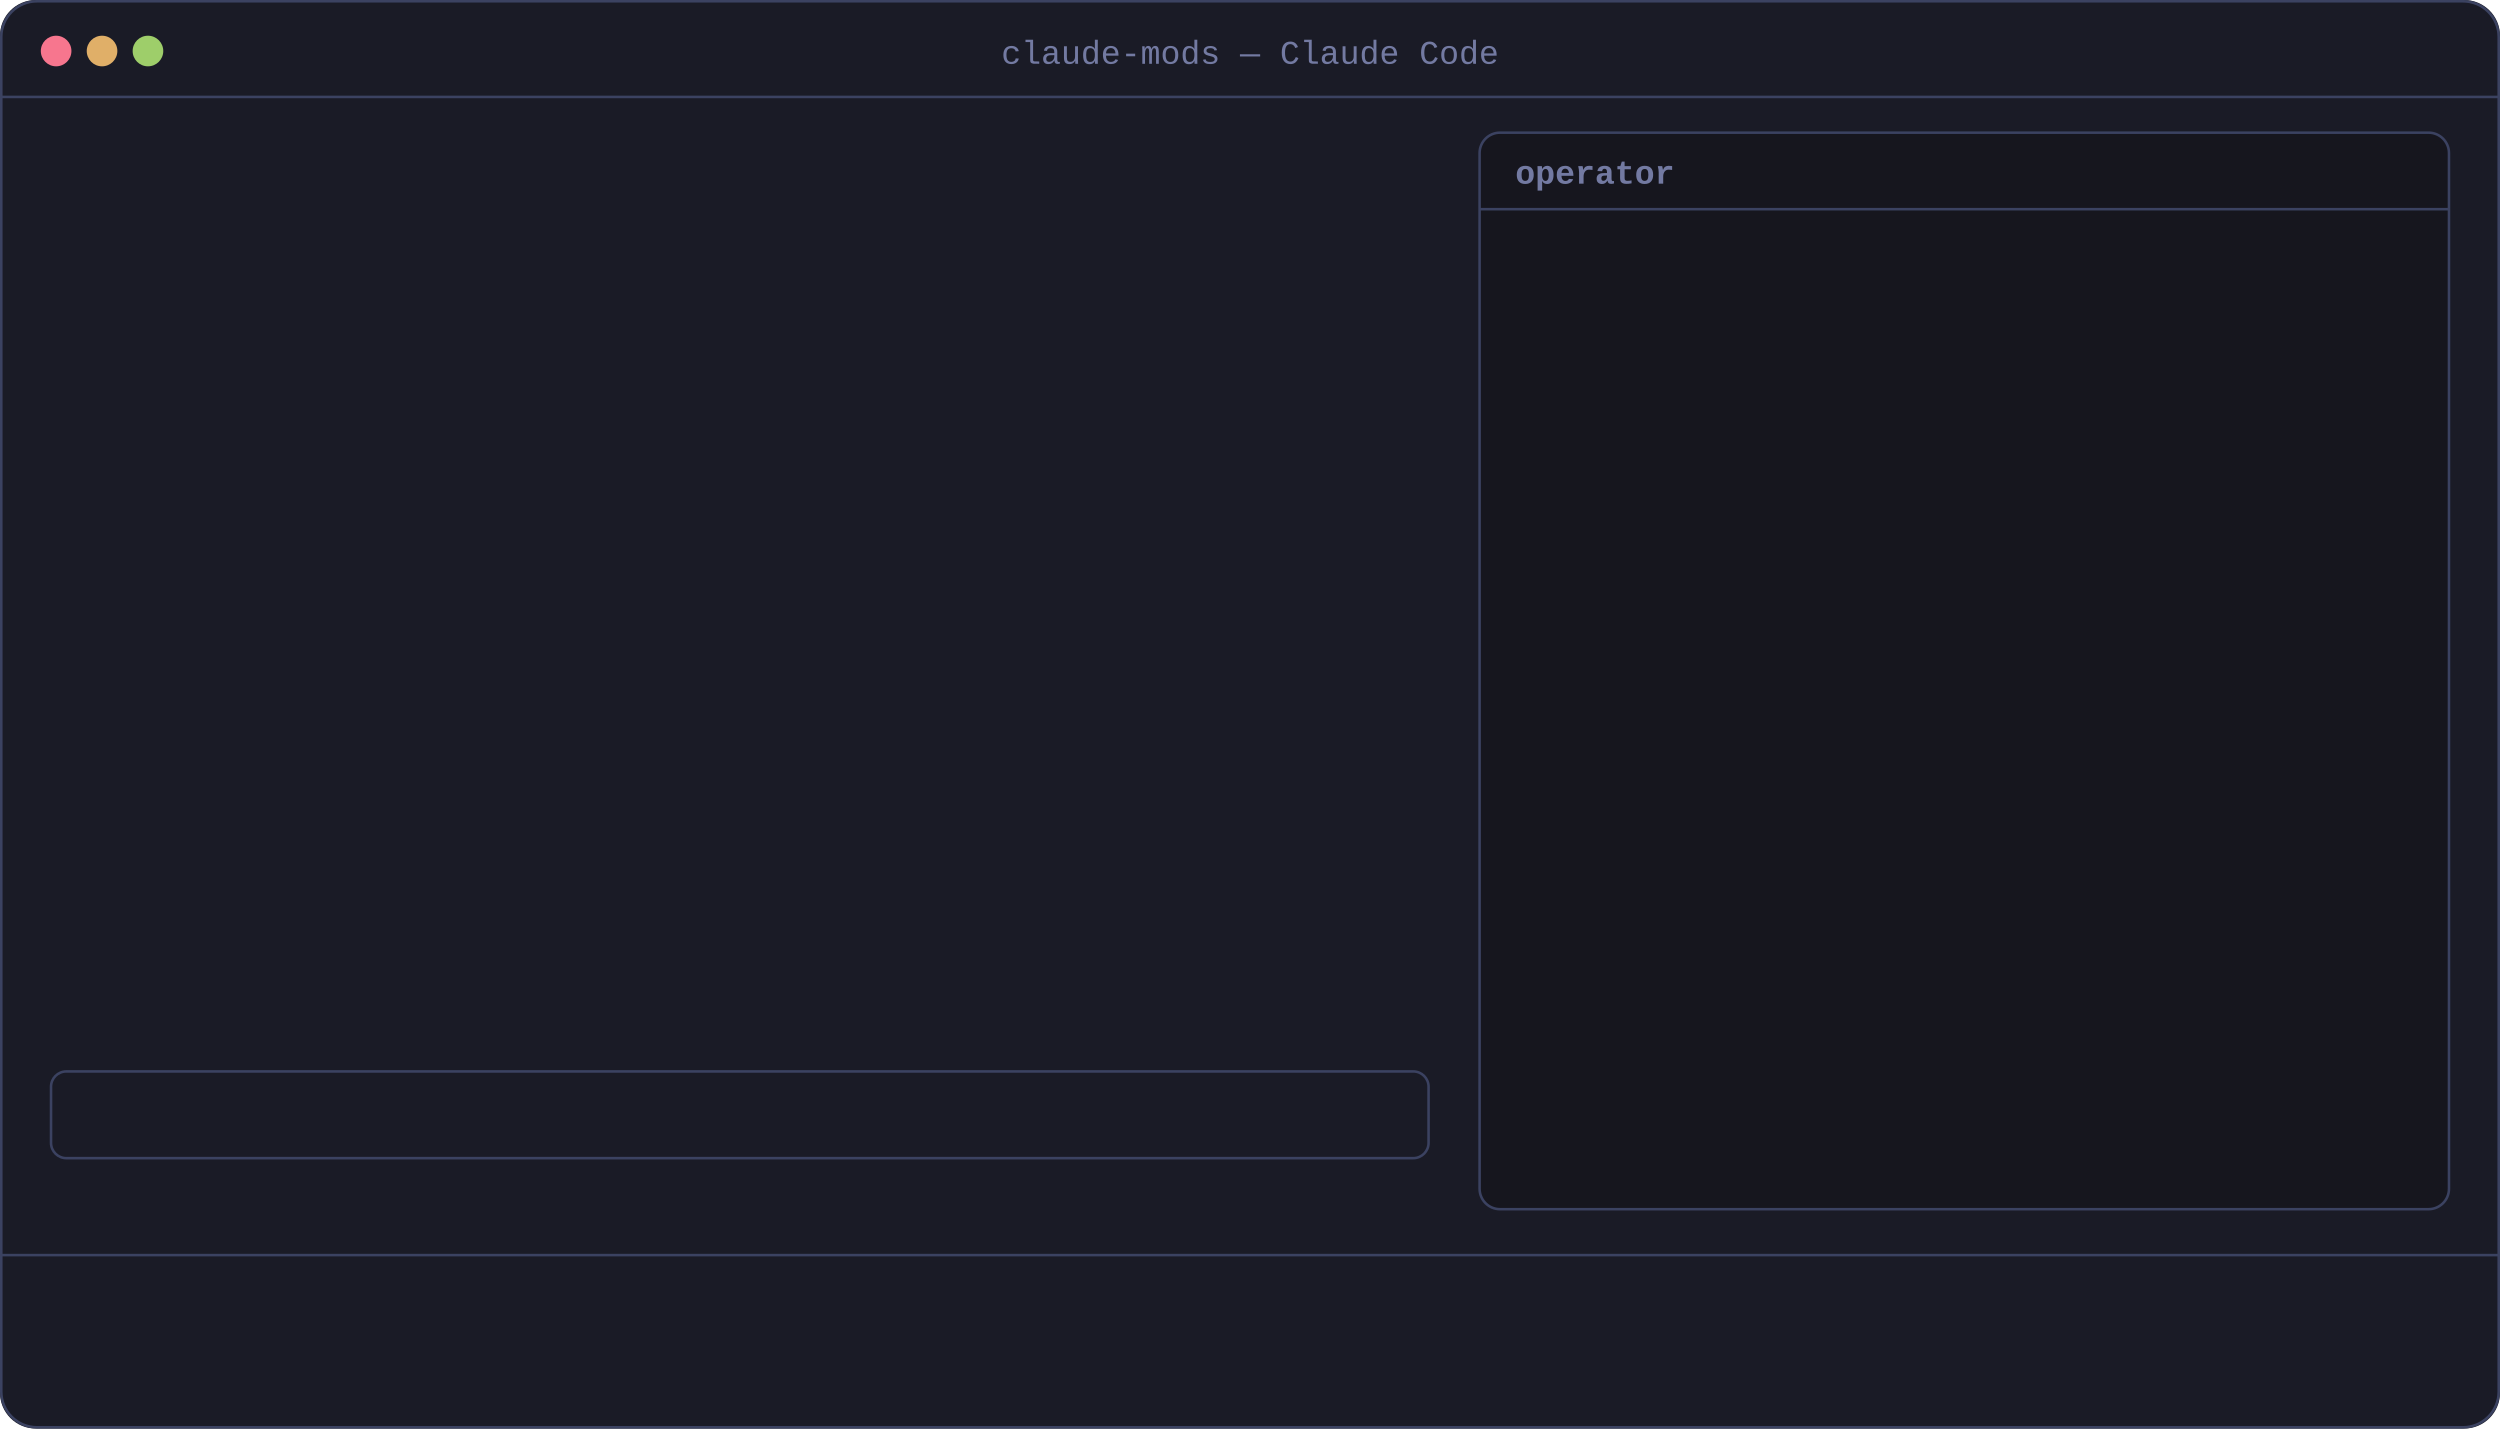
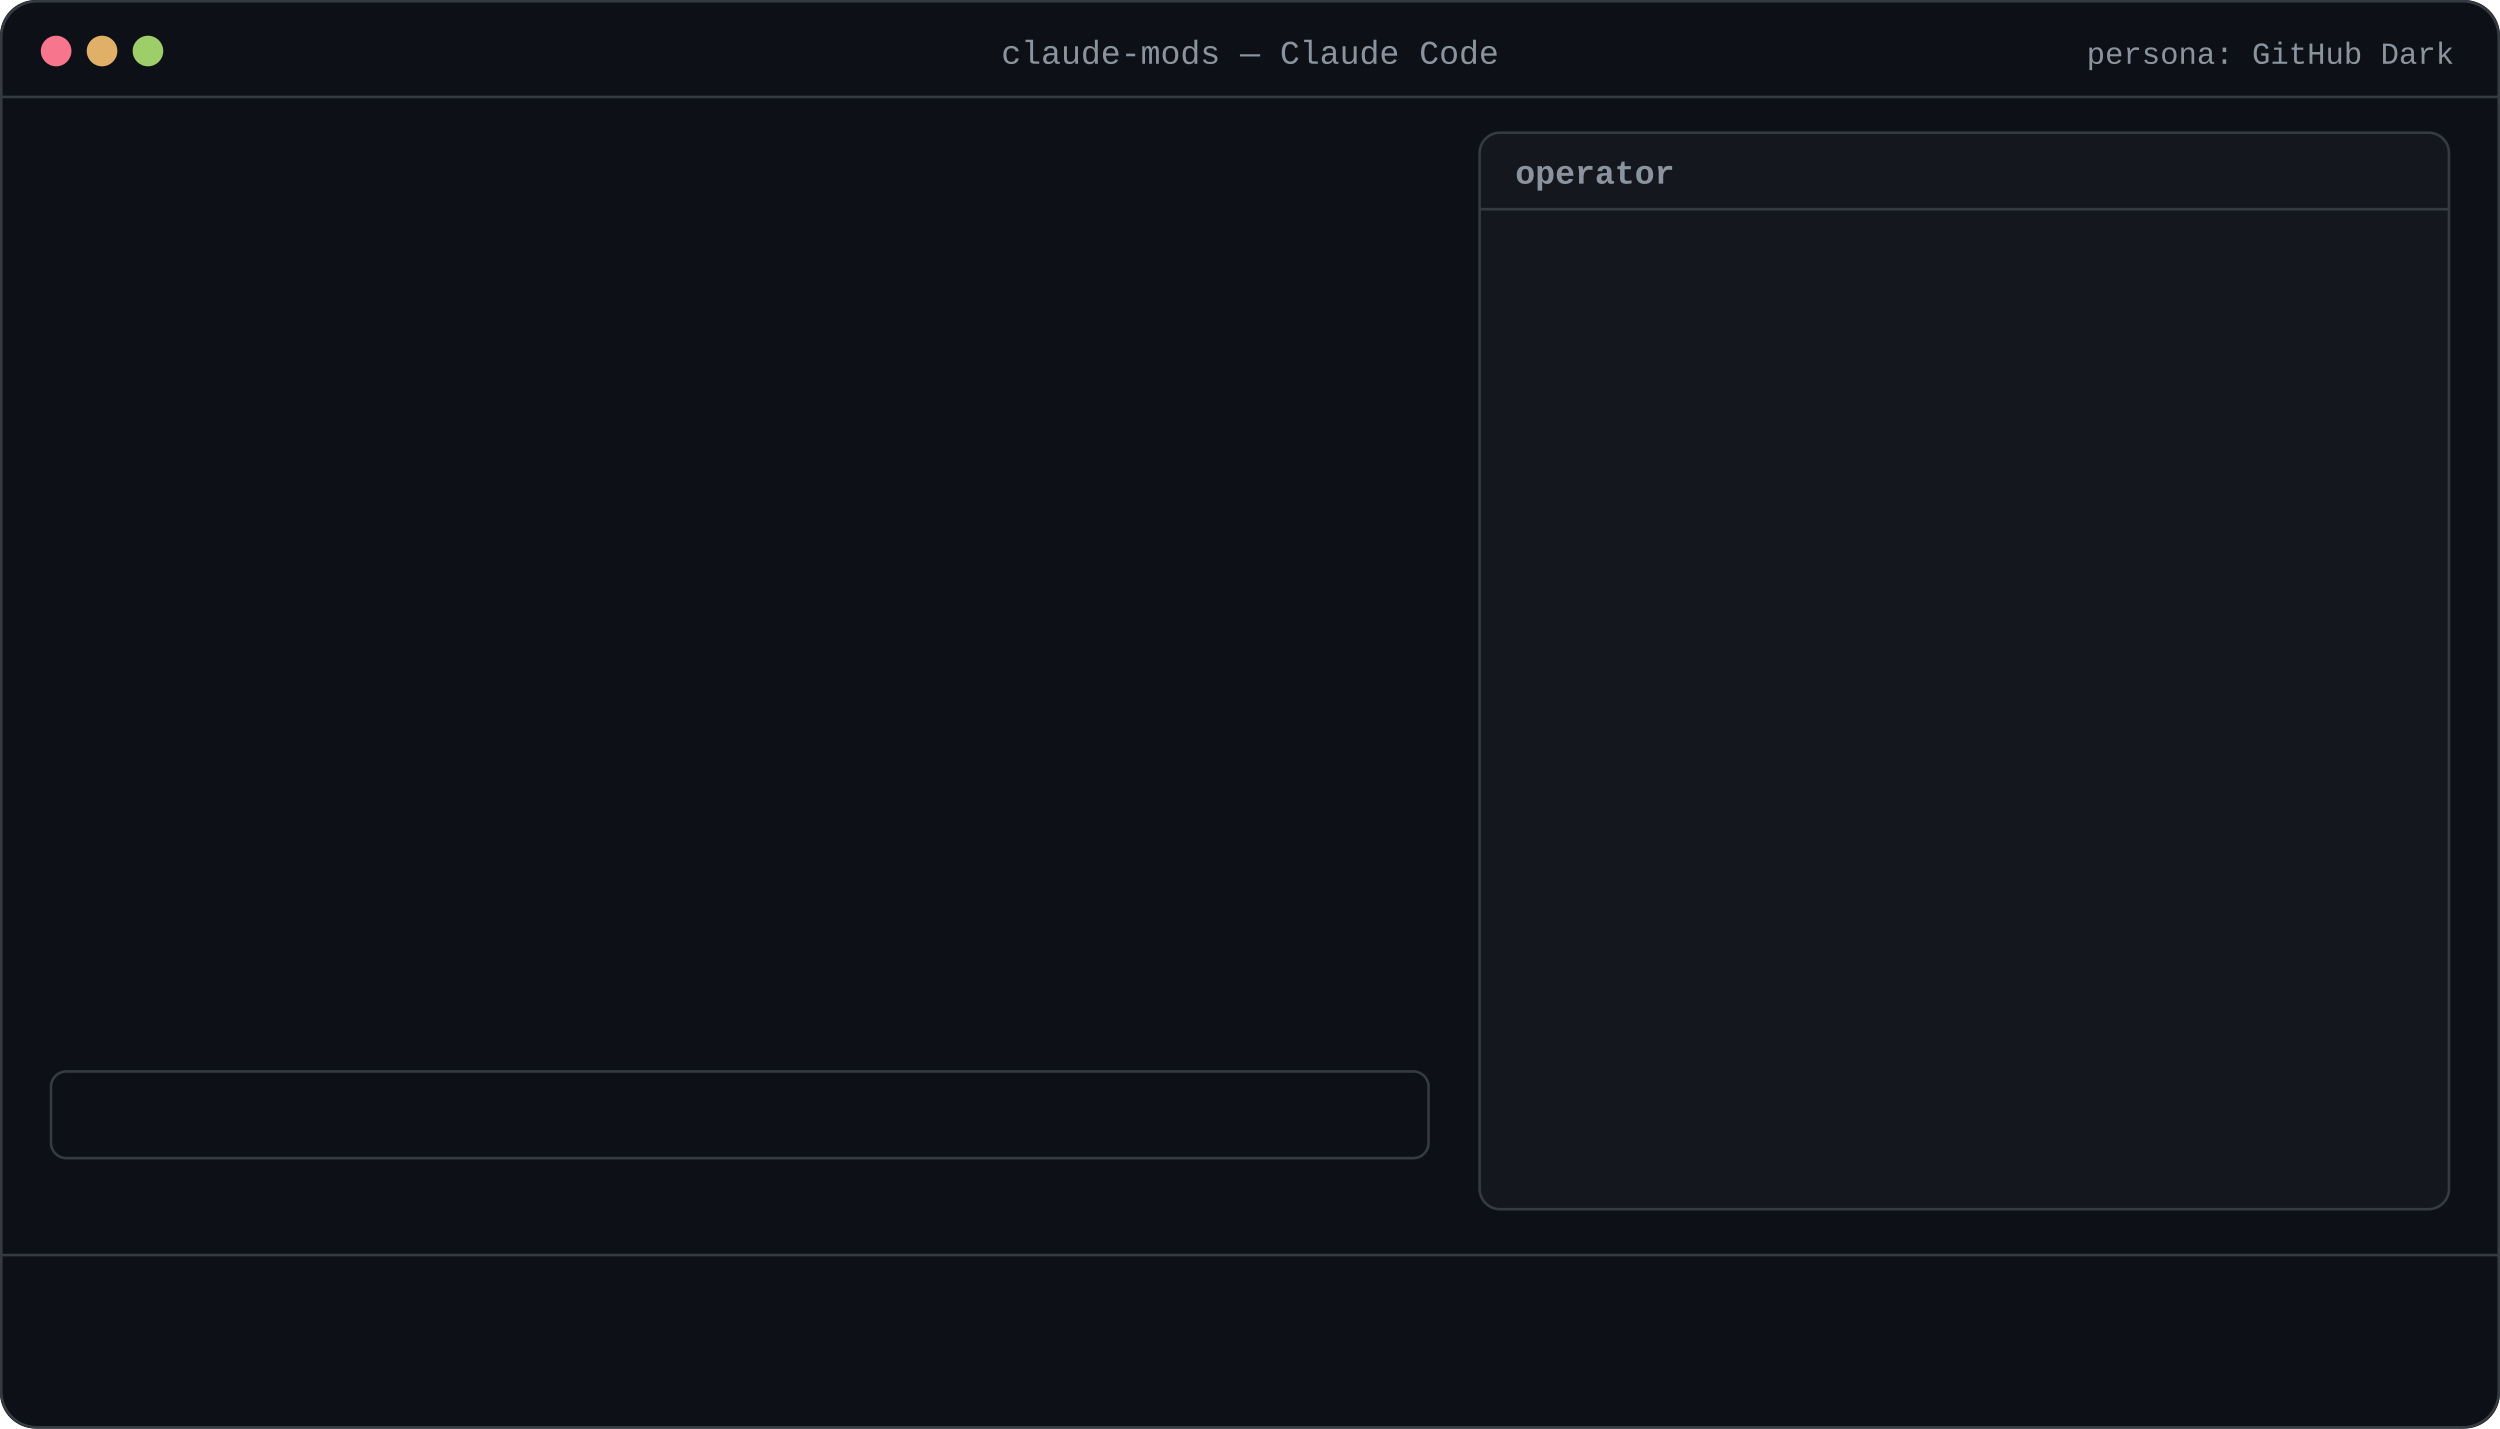
<svg xmlns="http://www.w3.org/2000/svg" width="980" height="560" viewBox="0 0 980 560" role="img" aria-label="Animation: from an edit to a merge with operator-board, in four steps" font-family="ui-monospace, SFMono-Regular, Menlo, Consolas, 'Liberation Mono', monospace" font-size="13">
  <style>
@keyframes k1{0%{opacity:1}0.00%{opacity:1}1.50%{opacity:1}23.50%{opacity:1}25.00%{opacity:0}100%{opacity:0}}
@keyframes k2{0%{opacity:0}24.99%{opacity:0}26.50%{opacity:1}48.50%{opacity:1}50.00%{opacity:0}100%{opacity:0}}
@keyframes k3{0%{opacity:0}49.99%{opacity:0}51.50%{opacity:1}73.50%{opacity:1}75.00%{opacity:0}100%{opacity:0}}
@keyframes k4{0%{opacity:0}74.99%{opacity:0}76.50%{opacity:1}98.50%{opacity:1}100.00%{opacity:0}100%{opacity:0}}
.s1{animation:k1 16s linear infinite}
.s2{animation:k2 16s linear infinite}
.s3{animation:k3 16s linear infinite}
.s4{animation:k4 16s linear infinite}
@keyframes c12{0%{opacity:1}0.00%{opacity:1}1.50%{opacity:1}48.50%{opacity:1}50.00%{opacity:0}100%{opacity:0}}
.c12{animation:c12 16s linear infinite}
@keyframes c23{0%{opacity:0}24.99%{opacity:0}26.50%{opacity:1}73.50%{opacity:1}75.00%{opacity:0}100%{opacity:0}}
.c23{animation:c23 16s linear infinite}
@keyframes b4{0%,75.00%{transform:translateX(420px);opacity:0}78.00%{transform:translateX(0);opacity:1}98.00%{transform:translateX(0);opacity:1}100.00%,100%{transform:translateX(420px);opacity:0}}.b4{animation:b4 16s ease-out infinite}
.st{opacity:0}
@media (prefers-reduced-motion: reduce){.st{animation:none!important;opacity:0;transform:none!important}.rm{opacity:1}}
</style>
-   <rect width="980" height="560" rx="14" fill="#1a1b26" />
-   <rect x="0.5" y="0.5" width="979" height="559" rx="14" fill="none" stroke="#3b4261" />
+   <rect width="980" height="560" rx="14" fill="#0d1117" />
+   <rect x="0.5" y="0.5" width="979" height="559" rx="14" fill="none" stroke="#363b42" />
  <circle cx="22" cy="20" r="6" fill="#f7768e" />
  <circle cx="40" cy="20" r="6" fill="#e0af68" />
  <circle cx="58" cy="20" r="6" fill="#9ece6a" />
-   <text x="392.5" y="25" fill="#737aa2" xml:space="preserve">claude-mods — Claude Code</text>
-   <line x1="0" y1="38" x2="980" y2="38" stroke="#3b4261" />
-   <rect x="580" y="52" width="380" height="422" rx="8" fill="#16161e" stroke="#3b4261" />
-   <text x="594.0" y="72" fill="#737aa2" font-weight="700" xml:space="preserve">operator</text>
-   <line x1="580" y1="82" x2="960" y2="82" stroke="#3b4261" />
-   <rect x="20" y="420" width="540" height="34" rx="6" fill="none" stroke="#3b4261" />
-   <line x1="0" y1="492" x2="980" y2="492" stroke="#3b4261" />
+   <text x="392.5" y="25" fill="#8b949e" xml:space="preserve">claude-mods — Claude Code</text>
+   <text x="962" y="25" fill="#8b949e" font-size="12" text-anchor="end">persona: GitHub Dark</text>
+   <line x1="0" y1="38" x2="980" y2="38" stroke="#363b42" />
+   <rect x="580" y="52" width="380" height="422" rx="8" fill="#14181e" stroke="#363b42" />
+   <text x="594.0" y="72" fill="#8b949e" font-weight="700" xml:space="preserve">operator</text>
+   <line x1="580" y1="82" x2="960" y2="82" stroke="#363b42" />
+   <rect x="20" y="420" width="540" height="34" rx="6" fill="none" stroke="#363b42" />
+   <line x1="0" y1="492" x2="980" y2="492" stroke="#363b42" />
  <g class="st c12">
-     <text x="24.0" y="72" fill="#737aa2" xml:space="preserve">&gt; add a line to notes.md on a new branch, try-panel</text>
-     <text x="24.0" y="110" fill="run" xml:space="preserve">❯</text>
-     <text x="31.8" y="110" fill="#c0caf5" xml:space="preserve"> </text>
-     <text x="39.6" y="110" fill="#c0caf5" xml:space="preserve">git switch -c try-panel</text>
-     <text x="24.0" y="148" fill="#ff9e64" xml:space="preserve">✎</text>
-     <text x="31.8" y="148" fill="#c0caf5" xml:space="preserve"> </text>
-     <text x="39.6" y="148" fill="#c0caf5" xml:space="preserve">Edit notes.md</text>
-     <text x="141.0" y="148" fill="#c0caf5" xml:space="preserve">  </text>
-     <text x="156.6" y="148" fill="#9ece6a" xml:space="preserve">+1</text>
-     <text x="24.0" y="186" fill="#7aa2f7" xml:space="preserve">●</text>
-     <text x="31.8" y="186" fill="#c0caf5" xml:space="preserve"> Added the line on try-panel.</text>
-   </g>
-   <g class="st rm s3">
-     <text x="24.0" y="72" fill="#737aa2" xml:space="preserve">&gt; add a line to notes.md on a new branch, try-panel</text>
-     <text x="24.0" y="110" fill="run" xml:space="preserve">❯</text>
-     <text x="31.8" y="110" fill="#c0caf5" xml:space="preserve"> </text>
-     <text x="39.6" y="110" fill="#c0caf5" xml:space="preserve">git switch -c try-panel</text>
-     <text x="24.0" y="148" fill="#ff9e64" xml:space="preserve">✎</text>
-     <text x="31.8" y="148" fill="#c0caf5" xml:space="preserve"> </text>
-     <text x="39.6" y="148" fill="#c0caf5" xml:space="preserve">Edit notes.md</text>
-     <text x="141.0" y="148" fill="#c0caf5" xml:space="preserve">  </text>
-     <text x="156.6" y="148" fill="#9ece6a" xml:space="preserve">+1</text>
-     <text x="24.0" y="186" fill="run" xml:space="preserve">❯</text>
-     <text x="31.8" y="186" fill="#c0caf5" xml:space="preserve"> </text>
-     <text x="39.6" y="186" fill="#c0caf5" xml:space="preserve">git push -u origin try-panel</text>
-     <text x="24.0" y="224" fill="run" xml:space="preserve">❯</text>
-     <text x="31.8" y="224" fill="#c0caf5" xml:space="preserve"> </text>
-     <text x="39.6" y="224" fill="#c0caf5" xml:space="preserve">gh pr create</text>
-     <text x="24.0" y="262" fill="#7aa2f7" xml:space="preserve">●</text>
-     <text x="31.8" y="262" fill="#c0caf5" xml:space="preserve"> Opened #11, CI is running.</text>
-   </g>
-   <g class="st s4">
-     <text x="24.0" y="72" fill="#737aa2" xml:space="preserve">&gt; add a line to notes.md on a new branch, try-panel</text>
-     <text x="24.0" y="110" fill="run" xml:space="preserve">❯</text>
-     <text x="31.8" y="110" fill="#c0caf5" xml:space="preserve"> </text>
-     <text x="39.6" y="110" fill="#c0caf5" xml:space="preserve">git switch -c try-panel</text>
-     <text x="24.0" y="148" fill="#ff9e64" xml:space="preserve">✎</text>
-     <text x="31.8" y="148" fill="#c0caf5" xml:space="preserve"> </text>
-     <text x="39.6" y="148" fill="#c0caf5" xml:space="preserve">Edit notes.md</text>
-     <text x="141.0" y="148" fill="#c0caf5" xml:space="preserve">  </text>
-     <text x="156.6" y="148" fill="#9ece6a" xml:space="preserve">+1</text>
-     <text x="24.0" y="186" fill="run" xml:space="preserve">❯</text>
-     <text x="31.8" y="186" fill="#c0caf5" xml:space="preserve"> </text>
-     <text x="39.6" y="186" fill="#c0caf5" xml:space="preserve">git push -u origin try-panel</text>
-     <text x="24.0" y="224" fill="run" xml:space="preserve">❯</text>
-     <text x="31.8" y="224" fill="#c0caf5" xml:space="preserve"> </text>
-     <text x="39.6" y="224" fill="#c0caf5" xml:space="preserve">gh pr create</text>
-     <text x="24.0" y="262" fill="#7aa2f7" xml:space="preserve">●</text>
-     <text x="31.8" y="262" fill="#c0caf5" xml:space="preserve"> Opened #11, CI is running.</text>
+     <text x="24.0" y="72" fill="#8b949e" xml:space="preserve">&gt; add a line to notes.md on a new branch, try-panel</text>
+     <text x="24.0" y="110" fill="#e3b341" xml:space="preserve">❯</text>
+     <text x="31.8" y="110" fill="#c9d1d9" xml:space="preserve"> </text>
+     <text x="39.6" y="110" fill="#c9d1d9" xml:space="preserve">git switch -c try-panel</text>
+     <text x="24.0" y="148" fill="#ffa657" xml:space="preserve">✎</text>
+     <text x="31.8" y="148" fill="#c9d1d9" xml:space="preserve"> </text>
+     <text x="39.6" y="148" fill="#c9d1d9" xml:space="preserve">Edit notes.md</text>
+     <text x="141.0" y="148" fill="#c9d1d9" xml:space="preserve">  </text>
+     <text x="156.6" y="148" fill="#3fb950" xml:space="preserve">+1</text>
+     <text x="24.0" y="186" fill="#58a6ff" xml:space="preserve">●</text>
+     <text x="31.8" y="186" fill="#c9d1d9" xml:space="preserve"> Added the line on try-panel.</text>
+   </g>
+   <g class="st rm s3">
+     <text x="24.0" y="72" fill="#8b949e" xml:space="preserve">&gt; add a line to notes.md on a new branch, try-panel</text>
+     <text x="24.0" y="110" fill="#e3b341" xml:space="preserve">❯</text>
+     <text x="31.8" y="110" fill="#c9d1d9" xml:space="preserve"> </text>
+     <text x="39.6" y="110" fill="#c9d1d9" xml:space="preserve">git switch -c try-panel</text>
+     <text x="24.0" y="148" fill="#ffa657" xml:space="preserve">✎</text>
+     <text x="31.8" y="148" fill="#c9d1d9" xml:space="preserve"> </text>
+     <text x="39.6" y="148" fill="#c9d1d9" xml:space="preserve">Edit notes.md</text>
+     <text x="141.0" y="148" fill="#c9d1d9" xml:space="preserve">  </text>
+     <text x="156.6" y="148" fill="#3fb950" xml:space="preserve">+1</text>
+     <text x="24.0" y="186" fill="#e3b341" xml:space="preserve">❯</text>
+     <text x="31.8" y="186" fill="#c9d1d9" xml:space="preserve"> </text>
+     <text x="39.6" y="186" fill="#c9d1d9" xml:space="preserve">git push -u origin try-panel</text>
+     <text x="24.0" y="224" fill="#e3b341" xml:space="preserve">❯</text>
+     <text x="31.8" y="224" fill="#c9d1d9" xml:space="preserve"> </text>
+     <text x="39.6" y="224" fill="#c9d1d9" xml:space="preserve">gh pr create</text>
+     <text x="24.0" y="262" fill="#58a6ff" xml:space="preserve">●</text>
+     <text x="31.8" y="262" fill="#c9d1d9" xml:space="preserve"> Opened #11, CI is running.</text>
+   </g>
+   <g class="st s4">
+     <text x="24.0" y="72" fill="#8b949e" xml:space="preserve">&gt; add a line to notes.md on a new branch, try-panel</text>
+     <text x="24.0" y="110" fill="#e3b341" xml:space="preserve">❯</text>
+     <text x="31.8" y="110" fill="#c9d1d9" xml:space="preserve"> </text>
+     <text x="39.6" y="110" fill="#c9d1d9" xml:space="preserve">git switch -c try-panel</text>
+     <text x="24.0" y="148" fill="#ffa657" xml:space="preserve">✎</text>
+     <text x="31.8" y="148" fill="#c9d1d9" xml:space="preserve"> </text>
+     <text x="39.6" y="148" fill="#c9d1d9" xml:space="preserve">Edit notes.md</text>
+     <text x="141.0" y="148" fill="#c9d1d9" xml:space="preserve">  </text>
+     <text x="156.6" y="148" fill="#3fb950" xml:space="preserve">+1</text>
+     <text x="24.0" y="186" fill="#e3b341" xml:space="preserve">❯</text>
+     <text x="31.8" y="186" fill="#c9d1d9" xml:space="preserve"> </text>
+     <text x="39.6" y="186" fill="#c9d1d9" xml:space="preserve">git push -u origin try-panel</text>
+     <text x="24.0" y="224" fill="#e3b341" xml:space="preserve">❯</text>
+     <text x="31.8" y="224" fill="#c9d1d9" xml:space="preserve"> </text>
+     <text x="39.6" y="224" fill="#c9d1d9" xml:space="preserve">gh pr create</text>
+     <text x="24.0" y="262" fill="#58a6ff" xml:space="preserve">●</text>
+     <text x="31.8" y="262" fill="#c9d1d9" xml:space="preserve"> Opened #11, CI is running.</text>
  </g>
  <g class="st c12">
-     <text x="594.0" y="104" fill="#7aa2f7" font-weight="700" xml:space="preserve">▾ Git · try-panel · 1 changed</text>
-     <text x="820.2" y="104" fill="#c0caf5" xml:space="preserve">        </text>
-     <text x="882.6" y="104" fill="#7aa2f7" text-decoration="underline" xml:space="preserve">push</text>
-     <text x="594.0" y="123" fill="#7aa2f7" font-weight="700" xml:space="preserve">try-panel</text>
-     <text x="664.2" y="123" fill="#c0caf5" xml:space="preserve"> </text>
-     <text x="672.0" y="123" fill="#737aa2" xml:space="preserve">· not pushed</text>
-     <text x="765.6" y="123" fill="#c0caf5" xml:space="preserve"> </text>
-     <text x="773.4" y="123" fill="#e0af68" xml:space="preserve">· 1 changed</text>
-     <text x="594.0" y="142" fill="#737aa2" xml:space="preserve">  M notes.md</text>
-     <text x="594.0" y="161" fill="#c0caf5" xml:space="preserve">Claude changed 1 file </text>
-     <text x="765.6" y="161" fill="#9ece6a" xml:space="preserve">+1</text>
-     <text x="781.2" y="161" fill="#c0caf5" xml:space="preserve"> </text>
-     <text x="789.0" y="161" fill="#f7768e" xml:space="preserve">−0</text>
-     <text x="804.6" y="161" fill="#c0caf5" xml:space="preserve">   </text>
-     <text x="828.0" y="161" fill="#7aa2f7" text-decoration="underline" xml:space="preserve">review</text>
-     <text x="874.8" y="161" fill="#c0caf5" xml:space="preserve">  </text>
-     <text x="890.4" y="161" fill="#c0caf5" text-decoration="underline" xml:space="preserve">commit</text>
-     <text x="594.0" y="199" fill="#7aa2f7" font-weight="700" xml:space="preserve">▸ PRs (0)</text>
-     <text x="594.0" y="237" fill="#7aa2f7" font-weight="700" xml:space="preserve">▸ Board</text>
-   </g>
-   <g class="st rm s3">
-     <text x="594.0" y="104" fill="#7aa2f7" font-weight="700" xml:space="preserve">▸ Git · try-panel · clean</text>
-     <text x="594.0" y="142" fill="#e0af68" font-weight="700" xml:space="preserve">▾ PRs (1)</text>
-     <text x="594.0" y="161" fill="#737aa2" xml:space="preserve">updated 14:20</text>
-     <text x="695.4" y="161" fill="#c0caf5" xml:space="preserve">  </text>
-     <text x="711.0" y="161" fill="#c0caf5" text-decoration="underline" xml:space="preserve">refresh</text>
-     <text x="594.0" y="199" fill="#7aa2f7" font-weight="700" xml:space="preserve">#11 Try the panel</text>
-     <text x="726.6" y="199" fill="#c0caf5" xml:space="preserve"> </text>
-     <text x="734.4" y="199" fill="#737aa2" xml:space="preserve">claude-mods</text>
-     <text x="594.0" y="218" fill="#c0caf5" xml:space="preserve">  </text>
-     <text x="609.6" y="218" fill="#e0af68" xml:space="preserve">CI 2/5 · 1m</text>
-     <text x="594.0" y="256" fill="#7aa2f7" font-weight="700" xml:space="preserve">▸ Board</text>
-   </g>
-   <g class="st s4">
-     <text x="594.0" y="104" fill="#e0af68" font-weight="700" xml:space="preserve">● Alerts (1)</text>
-     <text x="687.6" y="104" fill="#c0caf5" xml:space="preserve">  </text>
-     <text x="703.2" y="104" fill="#737aa2" text-decoration="underline" xml:space="preserve">dismiss all</text>
-     <text x="594.0" y="123" fill="#737aa2" xml:space="preserve">14:21</text>
-     <text x="633.0" y="123" fill="#c0caf5" xml:space="preserve"> CI passed: #11 Try the panel       </text>
-     <text x="913.8" y="123" fill="#737aa2" text-decoration="underline" xml:space="preserve">✓</text>
-     <text x="594.0" y="161" fill="#7aa2f7" font-weight="700" xml:space="preserve">▸ Git · try-panel · clean</text>
-     <text x="594.0" y="199" fill="#7aa2f7" font-weight="700" xml:space="preserve">▾ PRs (1)</text>
-     <text x="594.0" y="218" fill="#737aa2" xml:space="preserve">updated 14:21</text>
-     <text x="695.4" y="218" fill="#c0caf5" xml:space="preserve">  </text>
-     <text x="711.0" y="218" fill="#c0caf5" text-decoration="underline" xml:space="preserve">refresh</text>
-     <text x="594.0" y="256" fill="#9ece6a" font-weight="700" xml:space="preserve">Ready (1)</text>
-     <text x="594.0" y="275" fill="#9ece6a" xml:space="preserve">✓</text>
-     <text x="601.8" y="275" fill="#c0caf5" xml:space="preserve"> #11 Try the panel </text>
-     <text x="750.0" y="275" fill="#737aa2" xml:space="preserve">claude-mods</text>
-     <text x="835.8" y="275" fill="#c0caf5" xml:space="preserve">      </text>
-     <text x="882.6" y="275" fill="#7aa2f7" text-decoration="underline" xml:space="preserve">merge</text>
+     <text x="594.0" y="104" fill="#58a6ff" font-weight="700" xml:space="preserve">▾ Git · try-panel · 1 changed</text>
+     <text x="820.2" y="104" fill="#c9d1d9" xml:space="preserve">        </text>
+     <text x="882.6" y="104" fill="#58a6ff" text-decoration="underline" xml:space="preserve">push</text>
+     <text x="594.0" y="123" fill="#58a6ff" font-weight="700" xml:space="preserve">try-panel</text>
+     <text x="664.2" y="123" fill="#c9d1d9" xml:space="preserve"> </text>
+     <text x="672.0" y="123" fill="#8b949e" xml:space="preserve">· not pushed</text>
+     <text x="765.6" y="123" fill="#c9d1d9" xml:space="preserve"> </text>
+     <text x="773.4" y="123" fill="#d29922" xml:space="preserve">· 1 changed</text>
+     <text x="594.0" y="142" fill="#8b949e" xml:space="preserve">  M notes.md</text>
+     <text x="594.0" y="161" fill="#c9d1d9" xml:space="preserve">Claude changed 1 file </text>
+     <text x="765.6" y="161" fill="#3fb950" xml:space="preserve">+1</text>
+     <text x="781.2" y="161" fill="#c9d1d9" xml:space="preserve"> </text>
+     <text x="789.0" y="161" fill="#f85149" xml:space="preserve">−0</text>
+     <text x="804.6" y="161" fill="#c9d1d9" xml:space="preserve">   </text>
+     <text x="828.0" y="161" fill="#58a6ff" text-decoration="underline" xml:space="preserve">review</text>
+     <text x="874.8" y="161" fill="#c9d1d9" xml:space="preserve">  </text>
+     <text x="890.4" y="161" fill="#c9d1d9" text-decoration="underline" xml:space="preserve">commit</text>
+     <text x="594.0" y="199" fill="#58a6ff" font-weight="700" xml:space="preserve">▸ PRs (0)</text>
+     <text x="594.0" y="237" fill="#58a6ff" font-weight="700" xml:space="preserve">▸ Board</text>
+   </g>
+   <g class="st rm s3">
+     <text x="594.0" y="104" fill="#58a6ff" font-weight="700" xml:space="preserve">▸ Git · try-panel · clean</text>
+     <text x="594.0" y="142" fill="#d29922" font-weight="700" xml:space="preserve">▾ PRs (1)</text>
+     <text x="594.0" y="161" fill="#8b949e" xml:space="preserve">updated 14:20</text>
+     <text x="695.4" y="161" fill="#c9d1d9" xml:space="preserve">  </text>
+     <text x="711.0" y="161" fill="#c9d1d9" text-decoration="underline" xml:space="preserve">refresh</text>
+     <text x="594.0" y="199" fill="#58a6ff" font-weight="700" xml:space="preserve">#11 Try the panel</text>
+     <text x="726.6" y="199" fill="#c9d1d9" xml:space="preserve"> </text>
+     <text x="734.4" y="199" fill="#8b949e" xml:space="preserve">claude-mods</text>
+     <text x="594.0" y="218" fill="#c9d1d9" xml:space="preserve">  </text>
+     <text x="609.6" y="218" fill="#d29922" xml:space="preserve">CI 2/5 · 1m</text>
+     <text x="594.0" y="256" fill="#58a6ff" font-weight="700" xml:space="preserve">▸ Board</text>
+   </g>
+   <g class="st s4">
+     <text x="594.0" y="104" fill="#d29922" font-weight="700" xml:space="preserve">● Alerts (1)</text>
+     <text x="687.6" y="104" fill="#c9d1d9" xml:space="preserve">  </text>
+     <text x="703.2" y="104" fill="#8b949e" text-decoration="underline" xml:space="preserve">dismiss all</text>
+     <text x="594.0" y="123" fill="#8b949e" xml:space="preserve">14:21</text>
+     <text x="633.0" y="123" fill="#c9d1d9" xml:space="preserve"> CI passed: #11 Try the panel       </text>
+     <text x="913.8" y="123" fill="#8b949e" text-decoration="underline" xml:space="preserve">✓</text>
+     <text x="594.0" y="161" fill="#58a6ff" font-weight="700" xml:space="preserve">▸ Git · try-panel · clean</text>
+     <text x="594.0" y="199" fill="#58a6ff" font-weight="700" xml:space="preserve">▾ PRs (1)</text>
+     <text x="594.0" y="218" fill="#8b949e" xml:space="preserve">updated 14:21</text>
+     <text x="695.4" y="218" fill="#c9d1d9" xml:space="preserve">  </text>
+     <text x="711.0" y="218" fill="#c9d1d9" text-decoration="underline" xml:space="preserve">refresh</text>
+     <text x="594.0" y="256" fill="#3fb950" font-weight="700" xml:space="preserve">Ready (1)</text>
+     <text x="594.0" y="275" fill="#3fb950" xml:space="preserve">✓</text>
+     <text x="601.8" y="275" fill="#c9d1d9" xml:space="preserve"> #11 Try the panel </text>
+     <text x="750.0" y="275" fill="#8b949e" xml:space="preserve">claude-mods</text>
+     <text x="835.8" y="275" fill="#c9d1d9" xml:space="preserve">      </text>
+     <text x="882.6" y="275" fill="#58a6ff" text-decoration="underline" xml:space="preserve">merge</text>
  </g>
  <g class="st s1">
-     <text x="34.0" y="442" fill="#737aa2" xml:space="preserve">&gt;</text>
-     <text x="41.8" y="442" fill="#c0caf5" xml:space="preserve"> ▌</text>
+     <text x="34.0" y="442" fill="#8b949e" xml:space="preserve">&gt;</text>
+     <text x="41.8" y="442" fill="#c9d1d9" xml:space="preserve"> ▌</text>
  </g>
  <g class="st s2">
-     <text x="34.0" y="442" fill="#737aa2" xml:space="preserve">&gt;</text>
-     <text x="41.8" y="442" fill="#c0caf5" xml:space="preserve"> Push the branch try-panel and set its upstream.▌</text>
-   </g>
-   <g class="st rm s3">
-     <text x="34.0" y="442" fill="#737aa2" xml:space="preserve">&gt;</text>
-     <text x="41.8" y="442" fill="#c0caf5" xml:space="preserve"> ▌</text>
-   </g>
-   <g class="st s4">
-     <text x="34.0" y="442" fill="#737aa2" xml:space="preserve">&gt;</text>
-     <text x="41.8" y="442" fill="#c0caf5" xml:space="preserve"> Merge kg-ng/claude-mods#11 (https://github.com/…)▌</text>
+     <text x="34.0" y="442" fill="#8b949e" xml:space="preserve">&gt;</text>
+     <text x="41.8" y="442" fill="#c9d1d9" xml:space="preserve"> Push the branch try-panel and set its upstream.▌</text>
+   </g>
+   <g class="st rm s3">
+     <text x="34.0" y="442" fill="#8b949e" xml:space="preserve">&gt;</text>
+     <text x="41.8" y="442" fill="#c9d1d9" xml:space="preserve"> ▌</text>
+   </g>
+   <g class="st s4">
+     <text x="34.0" y="442" fill="#8b949e" xml:space="preserve">&gt;</text>
+     <text x="41.8" y="442" fill="#c9d1d9" xml:space="preserve"> Merge kg-ng/claude-mods#11 (https://github.com/…)▌</text>
  </g>
  <g class="st s1">
-     <text x="24.0" y="406" fill="#c0caf5" text-decoration="underline" xml:space="preserve">board</text>
-     <text x="63.0" y="406" fill="#c0caf5" xml:space="preserve">  </text>
-     <text x="78.6" y="406" fill="#c0caf5" text-decoration="underline" xml:space="preserve">recall</text>
-     <text x="125.4" y="406" fill="#c0caf5" xml:space="preserve">  </text>
-     <text x="141.0" y="406" fill="#c0caf5" text-decoration="underline" xml:space="preserve">PRs (0)</text>
+     <text x="24.0" y="406" fill="#c9d1d9" text-decoration="underline" xml:space="preserve">board</text>
+     <text x="63.0" y="406" fill="#c9d1d9" xml:space="preserve">  </text>
+     <text x="78.6" y="406" fill="#c9d1d9" text-decoration="underline" xml:space="preserve">recall</text>
+     <text x="125.4" y="406" fill="#c9d1d9" xml:space="preserve">  </text>
+     <text x="141.0" y="406" fill="#c9d1d9" text-decoration="underline" xml:space="preserve">PRs (0)</text>
  </g>
  <g class="st rm c23">
-     <text x="24.0" y="406" fill="#c0caf5" text-decoration="underline" xml:space="preserve">board</text>
-     <text x="63.0" y="406" fill="#c0caf5" xml:space="preserve">  </text>
-     <text x="78.6" y="406" fill="#c0caf5" text-decoration="underline" xml:space="preserve">recall</text>
-     <text x="125.4" y="406" fill="#c0caf5" xml:space="preserve">  </text>
-     <text x="141.0" y="406" fill="#c0caf5" text-decoration="underline" xml:space="preserve">PRs (1)</text>
-   </g>
-   <g class="st s4">
-     <text x="24.0" y="406" fill="#c0caf5" text-decoration="underline" xml:space="preserve">board</text>
-     <text x="63.0" y="406" fill="#c0caf5" xml:space="preserve">  </text>
-     <text x="78.6" y="406" fill="#c0caf5" text-decoration="underline" xml:space="preserve">recall</text>
-     <text x="125.4" y="406" fill="#c0caf5" xml:space="preserve">  </text>
-     <text x="141.0" y="406" fill="#c0caf5" text-decoration="underline" xml:space="preserve">PRs (1)</text>
-     <text x="195.6" y="406" fill="#c0caf5" xml:space="preserve">  </text>
-     <text x="211.2" y="406" fill="#7aa2f7" text-decoration="underline" xml:space="preserve">● 1 alert</text>
+     <text x="24.0" y="406" fill="#c9d1d9" text-decoration="underline" xml:space="preserve">board</text>
+     <text x="63.0" y="406" fill="#c9d1d9" xml:space="preserve">  </text>
+     <text x="78.6" y="406" fill="#c9d1d9" text-decoration="underline" xml:space="preserve">recall</text>
+     <text x="125.4" y="406" fill="#c9d1d9" xml:space="preserve">  </text>
+     <text x="141.0" y="406" fill="#c9d1d9" text-decoration="underline" xml:space="preserve">PRs (1)</text>
+   </g>
+   <g class="st s4">
+     <text x="24.0" y="406" fill="#c9d1d9" text-decoration="underline" xml:space="preserve">board</text>
+     <text x="63.0" y="406" fill="#c9d1d9" xml:space="preserve">  </text>
+     <text x="78.6" y="406" fill="#c9d1d9" text-decoration="underline" xml:space="preserve">recall</text>
+     <text x="125.4" y="406" fill="#c9d1d9" xml:space="preserve">  </text>
+     <text x="141.0" y="406" fill="#c9d1d9" text-decoration="underline" xml:space="preserve">PRs (1)</text>
+     <text x="195.6" y="406" fill="#c9d1d9" xml:space="preserve">  </text>
+     <text x="211.2" y="406" fill="#58a6ff" text-decoration="underline" xml:space="preserve">● 1 alert</text>
  </g>
  <g class="st b4">
-     <rect x="176" y="300" width="380" height="62" rx="12" fill="#2a2e42" stroke="#7aa2f7" />
-     <circle cx="204" cy="331" r="15" fill="#7aa2f7" />
-     <text x="197.0" y="336" fill="#1a1b26" font-weight="700" xml:space="preserve">♪</text>
-     <text x="230.0" y="325" fill="#c0caf5" font-weight="700" xml:space="preserve">Claude · claude-mods</text>
-     <text x="230.0" y="345" fill="#c0caf5" xml:space="preserve">CI passed: #11 Try the panel</text>
+     <rect x="176" y="300" width="380" height="62" rx="12" fill="#20242a" stroke="#58a6ff" />
+     <circle cx="204" cy="331" r="15" fill="#58a6ff" />
+     <text x="197.0" y="336" fill="#0d1117" font-weight="700" xml:space="preserve">♪</text>
+     <text x="230.0" y="325" fill="#c9d1d9" font-weight="700" xml:space="preserve">Claude · claude-mods</text>
+     <text x="230.0" y="345" fill="#c9d1d9" xml:space="preserve">CI passed: #11 Try the panel</text>
  </g>
  <g class="st s1">
-     <text x="24.0" y="531" fill="#7aa2f7" font-weight="700" font-size="15" xml:space="preserve">1</text>
-     <text x="33.0" y="531" fill="#c0caf5" font-size="15" xml:space="preserve">  Claude edits a file: Git shows what it changed</text>
-     <circle cx="870" cy="526" r="5" fill="#7aa2f7" />
-     <circle cx="892" cy="526" r="5" fill="#3b4261" />
-     <circle cx="914" cy="526" r="5" fill="#3b4261" />
-     <circle cx="936" cy="526" r="5" fill="#3b4261" />
+     <text x="24.0" y="531" fill="#58a6ff" font-weight="700" font-size="15" xml:space="preserve">1</text>
+     <text x="33.0" y="531" fill="#c9d1d9" font-size="15" xml:space="preserve">  Claude edits a file: Git shows what it changed</text>
+     <circle cx="870" cy="526" r="5" fill="#58a6ff" />
+     <circle cx="892" cy="526" r="5" fill="#363b42" />
+     <circle cx="914" cy="526" r="5" fill="#363b42" />
+     <circle cx="936" cy="526" r="5" fill="#363b42" />
  </g>
  <g class="st s2">
-     <text x="24.0" y="531" fill="#7aa2f7" font-weight="700" font-size="15" xml:space="preserve">2</text>
-     <text x="33.0" y="531" fill="#c0caf5" font-size="15" xml:space="preserve">  push fills the prompt; Enter runs it</text>
-     <circle cx="870" cy="526" r="5" fill="#3b4261" />
-     <circle cx="892" cy="526" r="5" fill="#7aa2f7" />
-     <circle cx="914" cy="526" r="5" fill="#3b4261" />
-     <circle cx="936" cy="526" r="5" fill="#3b4261" />
-   </g>
-   <g class="st rm s3">
-     <text x="24.0" y="531" fill="#7aa2f7" font-weight="700" font-size="15" xml:space="preserve">3</text>
-     <text x="33.0" y="531" fill="#c0caf5" font-size="15" xml:space="preserve">  open PR the same way: CI starts on it</text>
-     <circle cx="870" cy="526" r="5" fill="#3b4261" />
-     <circle cx="892" cy="526" r="5" fill="#3b4261" />
-     <circle cx="914" cy="526" r="5" fill="#7aa2f7" />
-     <circle cx="936" cy="526" r="5" fill="#3b4261" />
-   </g>
-   <g class="st s4">
-     <text x="24.0" y="531" fill="#7aa2f7" font-weight="700" font-size="15" xml:space="preserve">4</text>
-     <text x="33.0" y="531" fill="#c0caf5" font-size="15" xml:space="preserve">  CI goes green: an alert, and a merge button</text>
-     <circle cx="870" cy="526" r="5" fill="#3b4261" />
-     <circle cx="892" cy="526" r="5" fill="#3b4261" />
-     <circle cx="914" cy="526" r="5" fill="#3b4261" />
-     <circle cx="936" cy="526" r="5" fill="#7aa2f7" />
+     <text x="24.0" y="531" fill="#58a6ff" font-weight="700" font-size="15" xml:space="preserve">2</text>
+     <text x="33.0" y="531" fill="#c9d1d9" font-size="15" xml:space="preserve">  push fills the prompt; Enter runs it</text>
+     <circle cx="870" cy="526" r="5" fill="#363b42" />
+     <circle cx="892" cy="526" r="5" fill="#58a6ff" />
+     <circle cx="914" cy="526" r="5" fill="#363b42" />
+     <circle cx="936" cy="526" r="5" fill="#363b42" />
+   </g>
+   <g class="st rm s3">
+     <text x="24.0" y="531" fill="#58a6ff" font-weight="700" font-size="15" xml:space="preserve">3</text>
+     <text x="33.0" y="531" fill="#c9d1d9" font-size="15" xml:space="preserve">  open PR the same way: CI starts on it</text>
+     <circle cx="870" cy="526" r="5" fill="#363b42" />
+     <circle cx="892" cy="526" r="5" fill="#363b42" />
+     <circle cx="914" cy="526" r="5" fill="#58a6ff" />
+     <circle cx="936" cy="526" r="5" fill="#363b42" />
+   </g>
+   <g class="st s4">
+     <text x="24.0" y="531" fill="#58a6ff" font-weight="700" font-size="15" xml:space="preserve">4</text>
+     <text x="33.0" y="531" fill="#c9d1d9" font-size="15" xml:space="preserve">  CI goes green: an alert, and a merge button</text>
+     <circle cx="870" cy="526" r="5" fill="#363b42" />
+     <circle cx="892" cy="526" r="5" fill="#363b42" />
+     <circle cx="914" cy="526" r="5" fill="#363b42" />
+     <circle cx="936" cy="526" r="5" fill="#58a6ff" />
  </g>
</svg>
